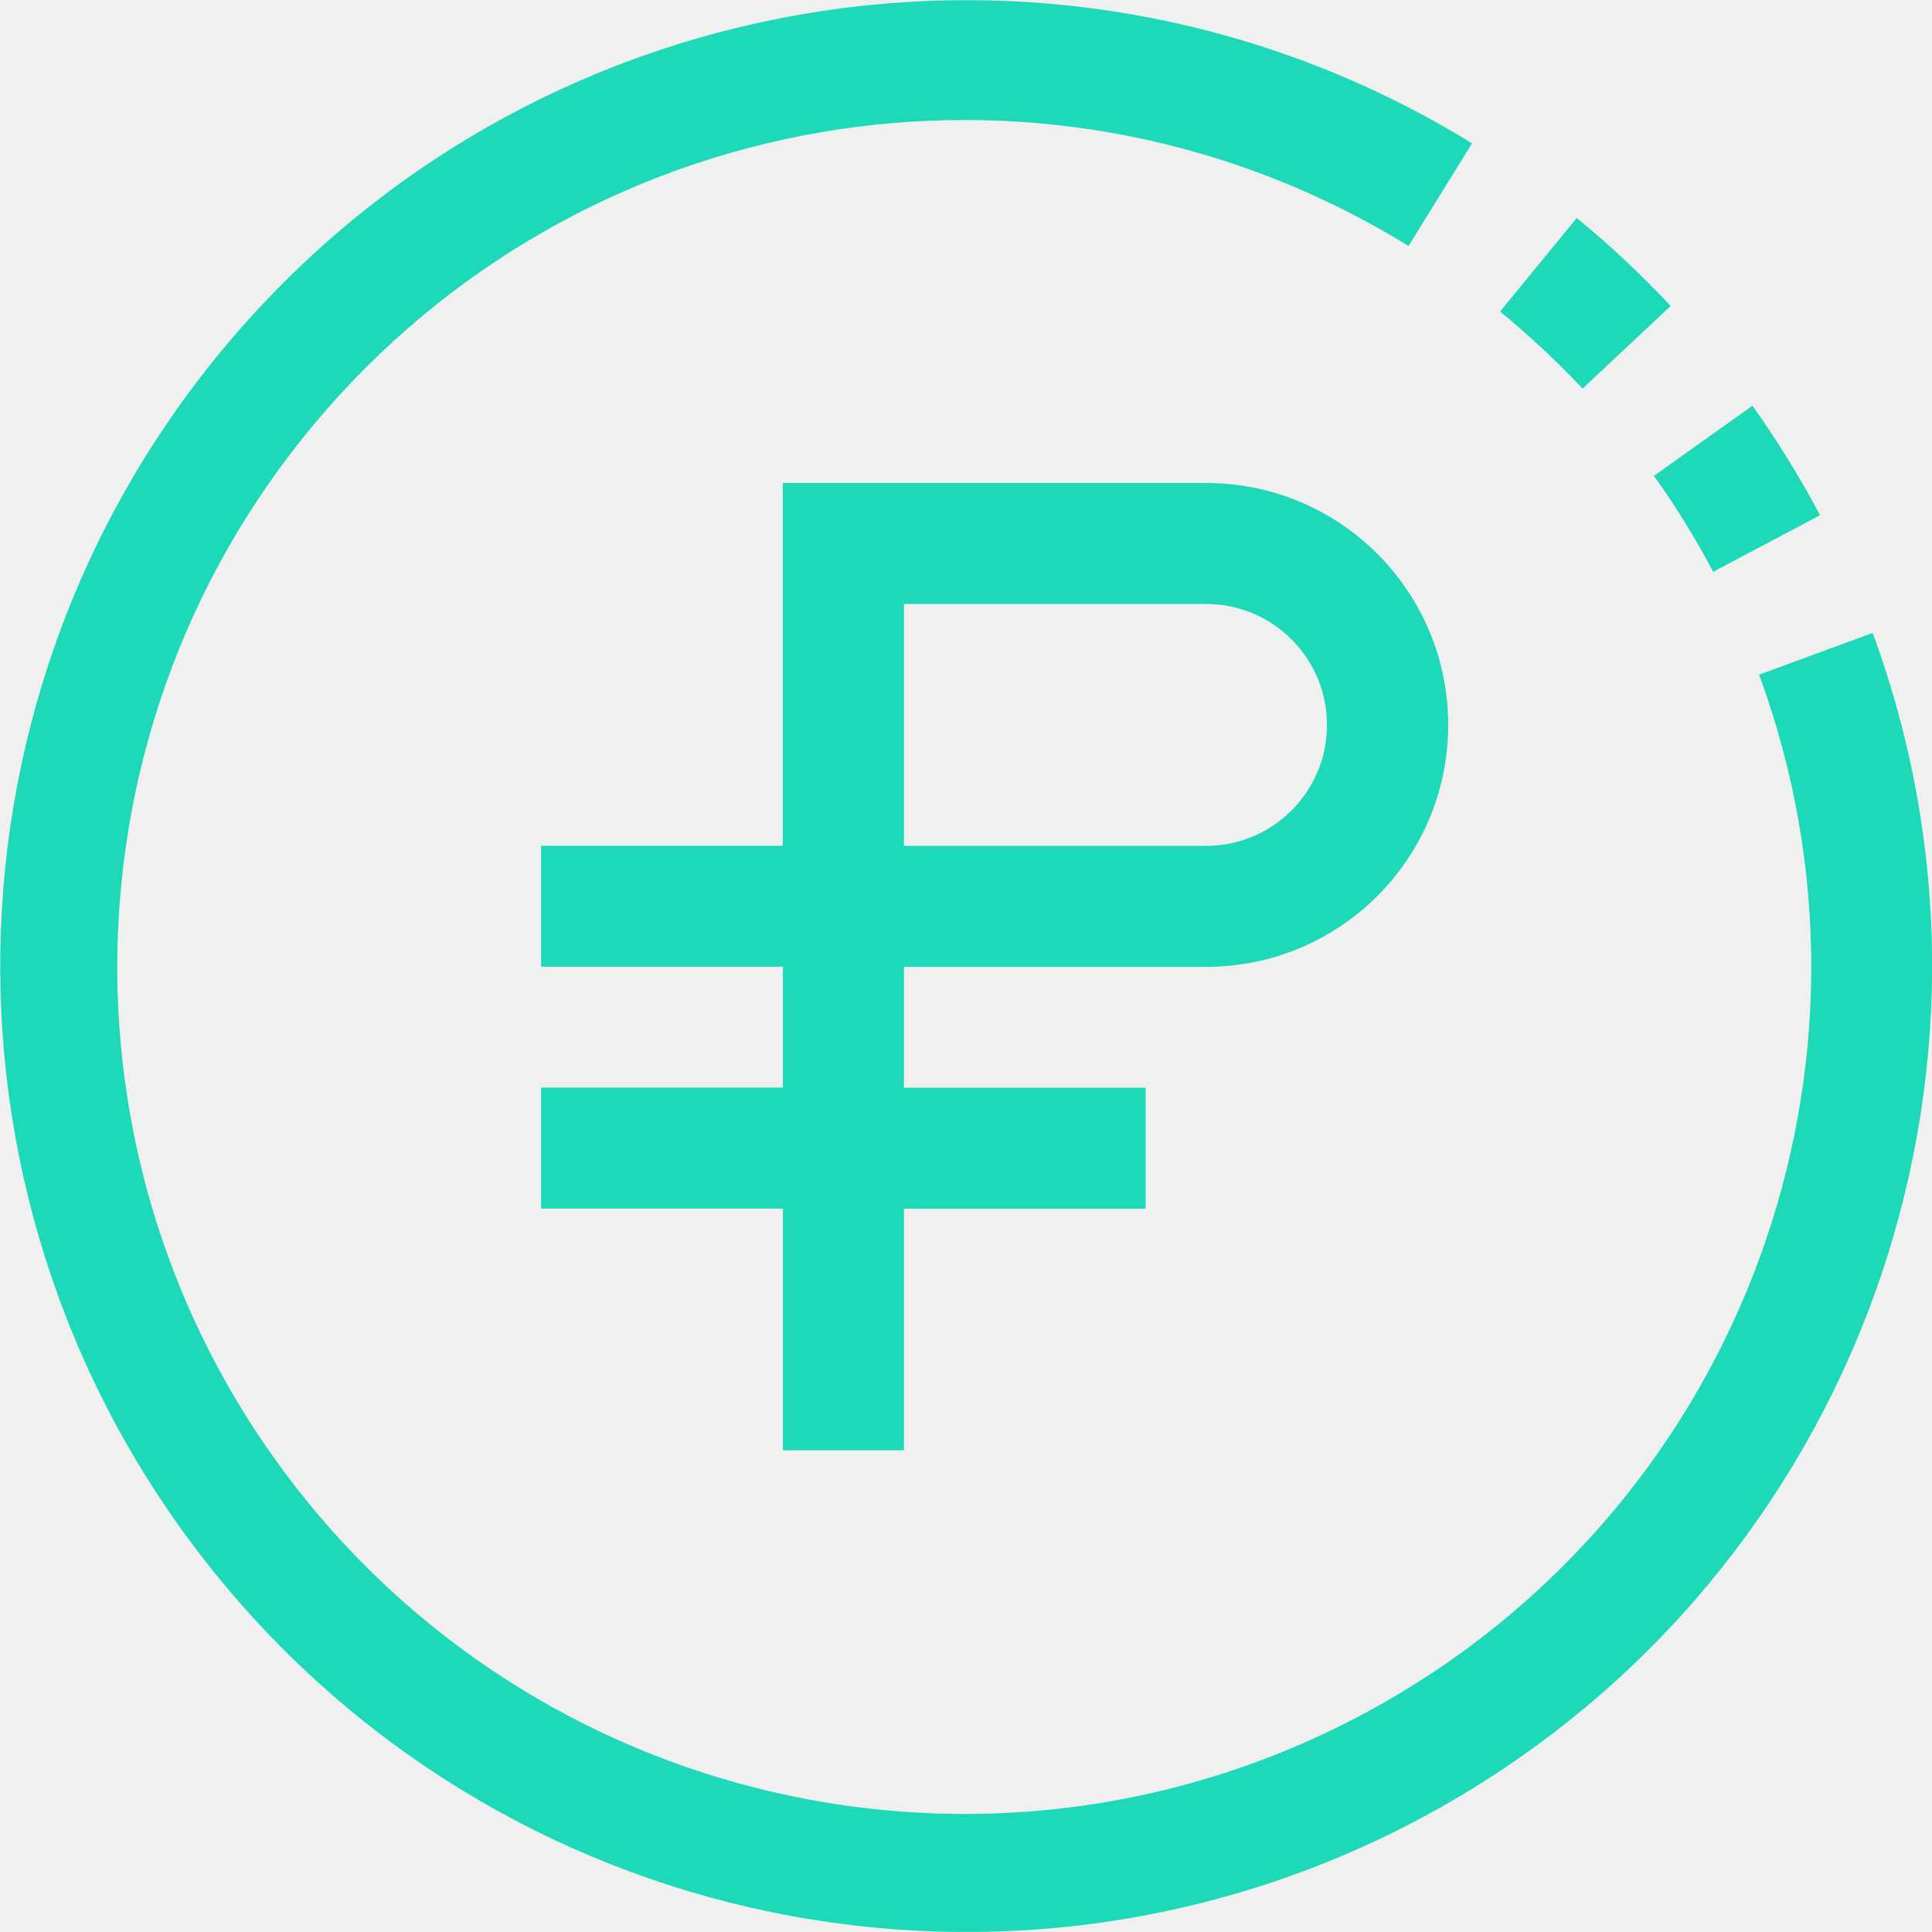
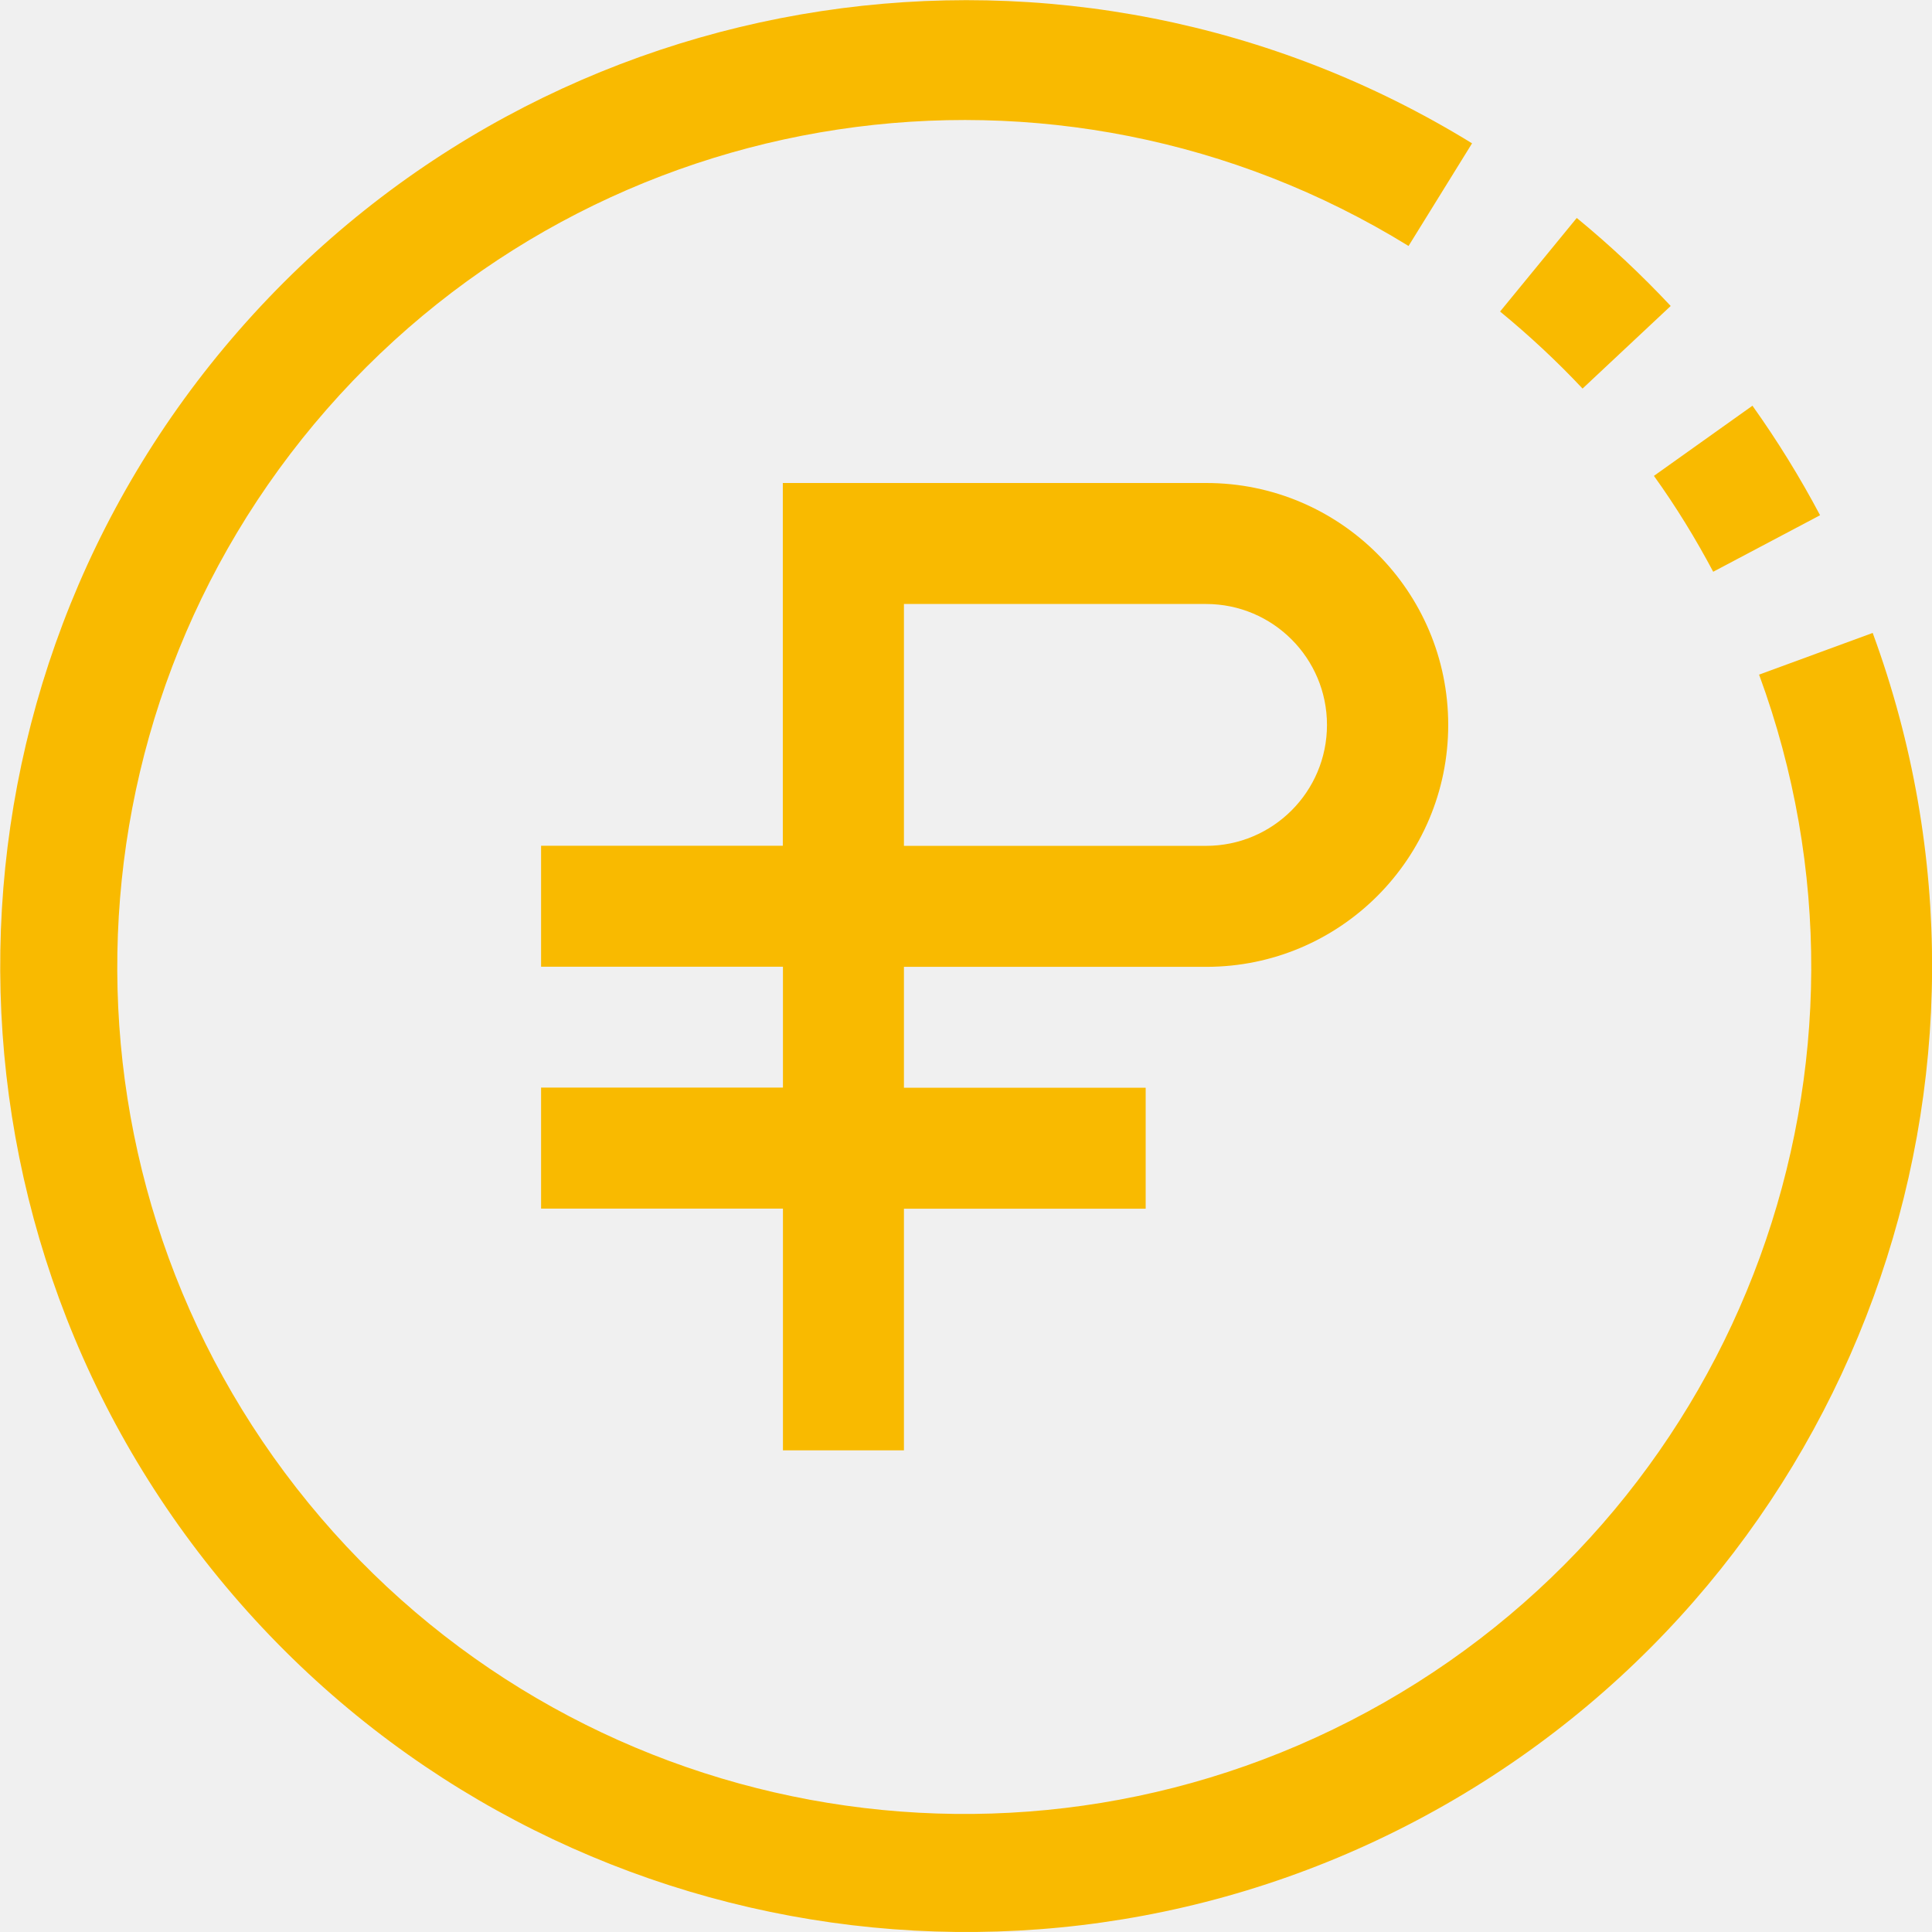
<svg xmlns="http://www.w3.org/2000/svg" width="16" height="16" fill="none">
-   <g clip-path="url(#clip0)" fill="#1DD9B7">
+   <g clip-path="url(#clip0)" fill="#F9BA00">
    <path d="M14.188 4.735l.885-.468a8.067 8.067 0 0 0-.56-.907l-.816.581c.182.253.345.519.491.794zm-1.082-1.517l.73-.684a8.175 8.175 0 0 0-.778-.729l-.635.775c.241.198.47.411.683.638z" />
    <path d="M15.51 5.242h-.002l-.94.345a7.014 7.014 0 1 1-2.903-3.55l.526-.85a7.999 7.999 0 1 0 3.318 4.055z" />
    <path d="M9.99 8.007A2.003 2.003 0 1 0 9.99 4H6.483v3.004H4.481v1.002h2.003v1.001H4.481v1.002h2.003v2.002h1.002V10.01h2.002V9.008H7.486V8.007h2.503zM7.485 5.002h2.503a1.001 1.001 0 0 1 0 2.003H7.486V5.002z" />
  </g>
  <defs>
    <clipPath id="clip0">
      <path fill="#fff" d="M0 0h16v16H0z" />
    </clipPath>
  </defs>
</svg>
